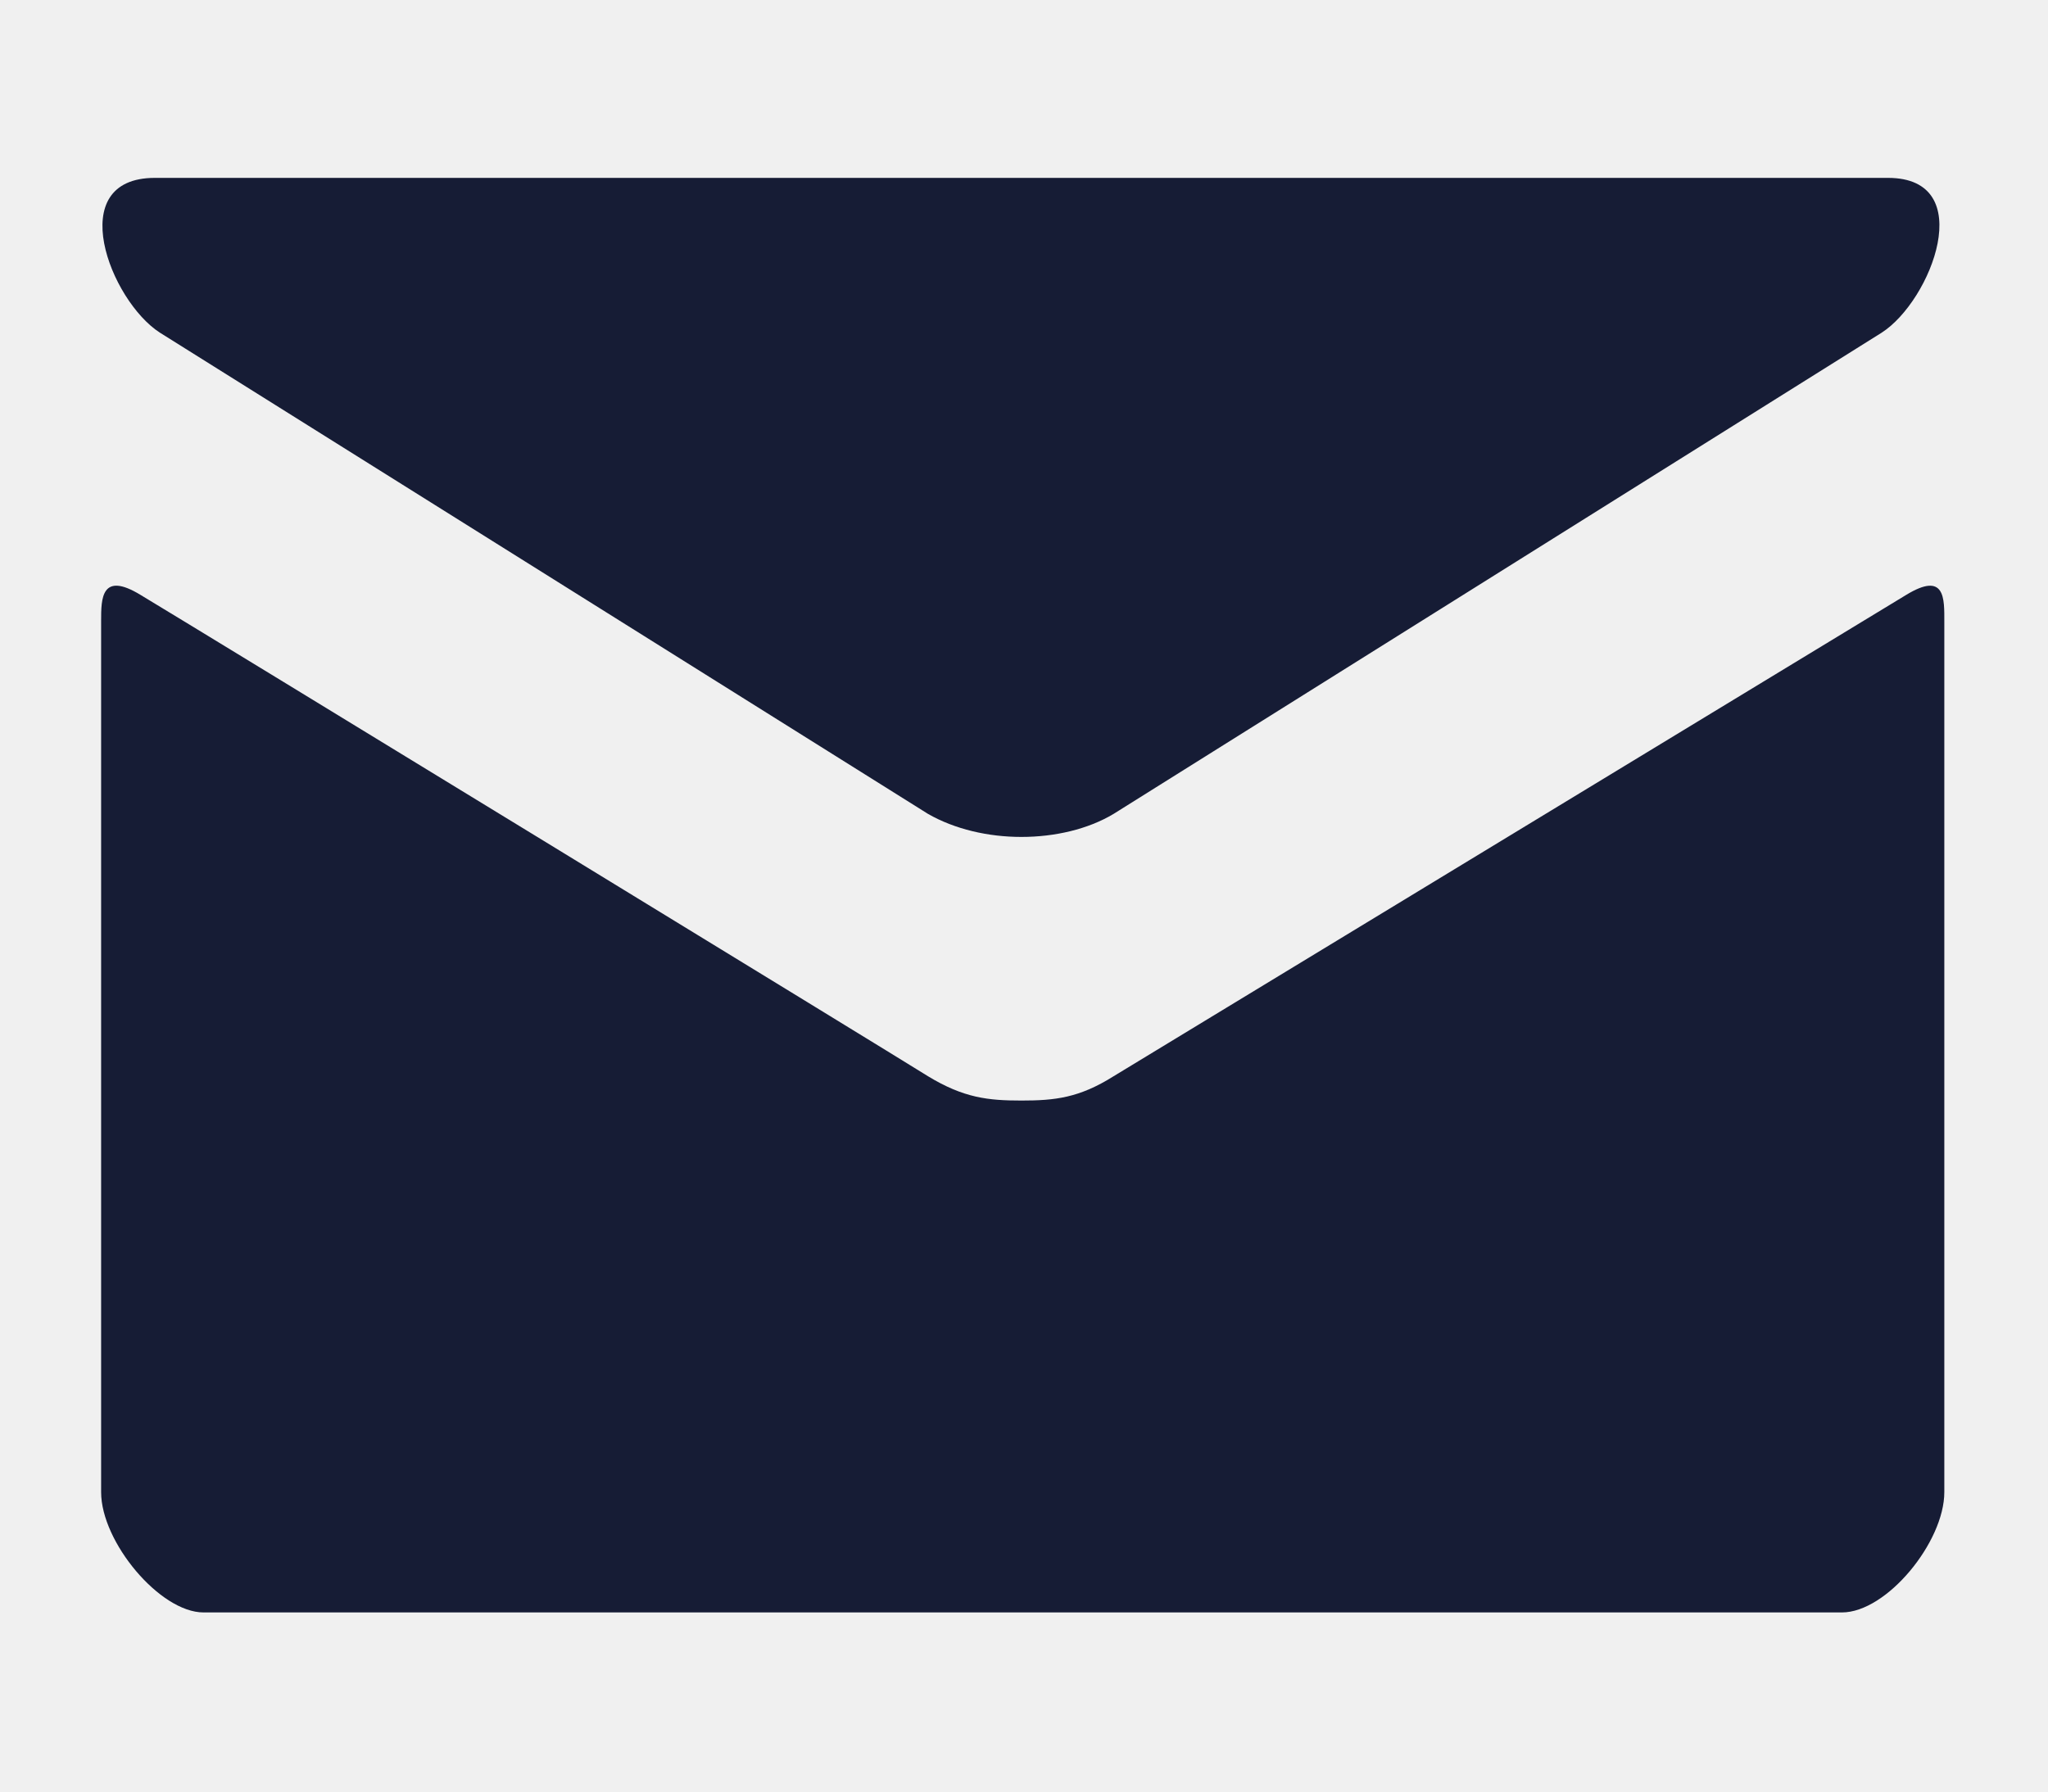
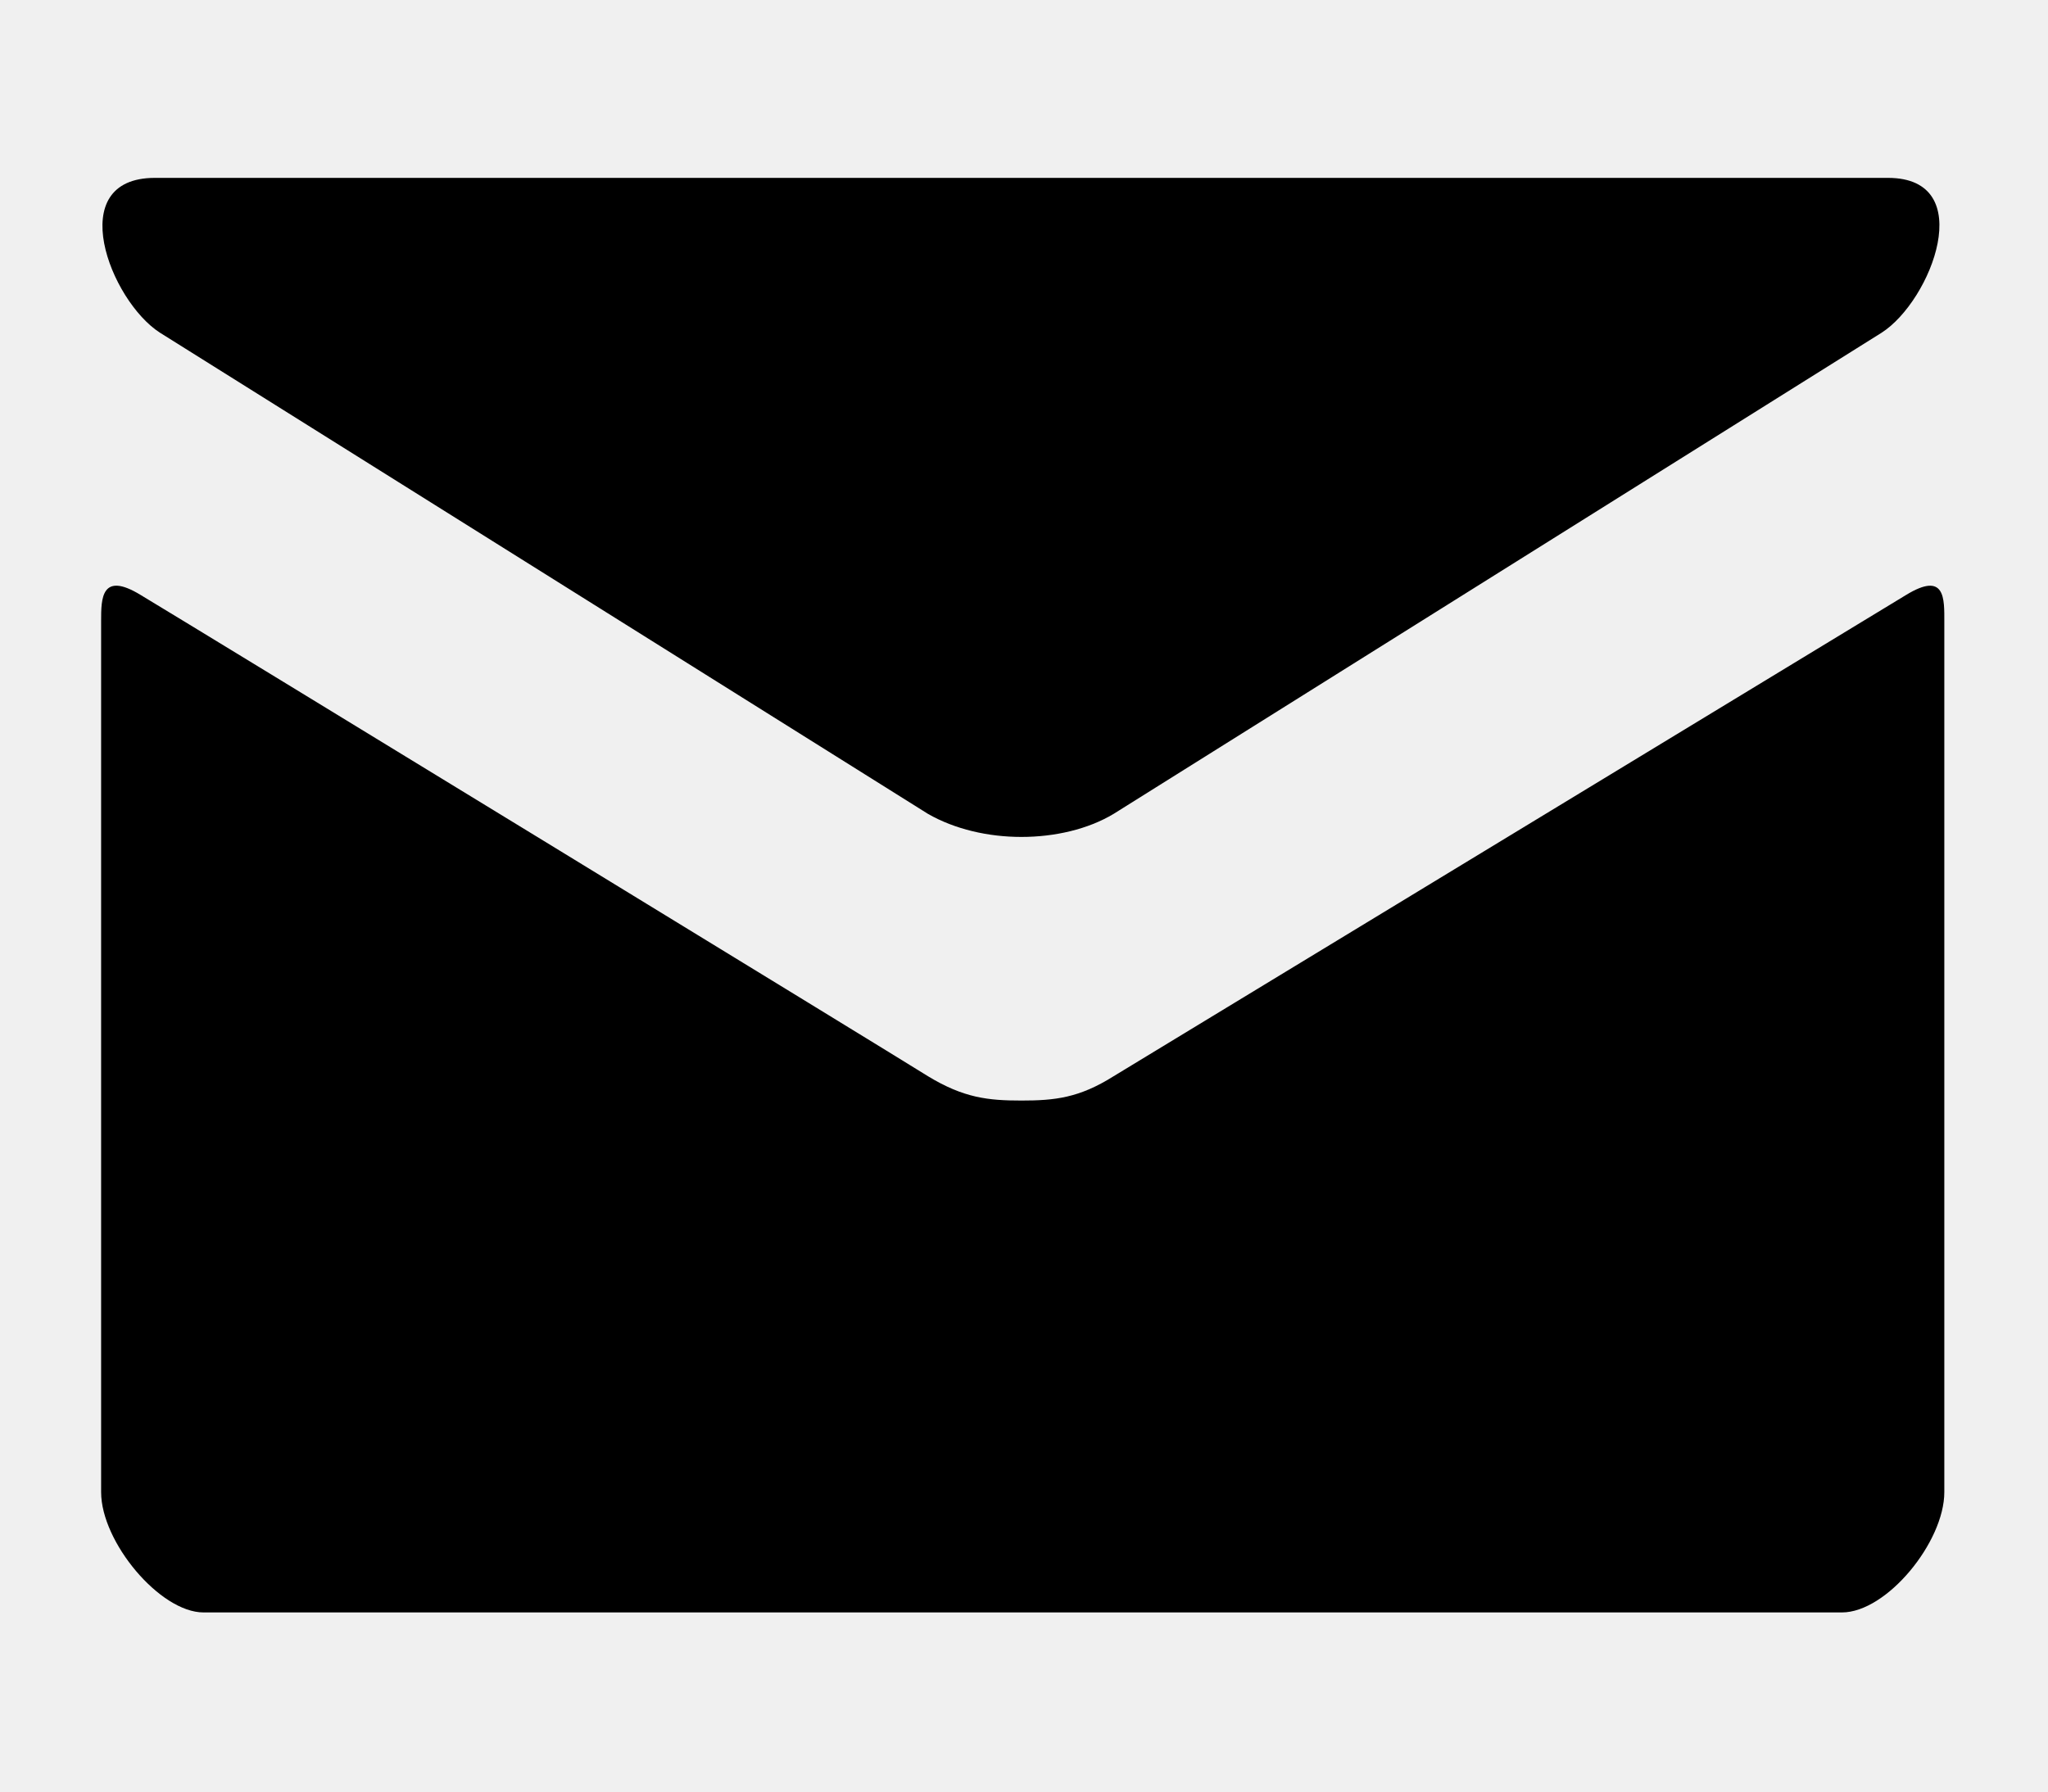
<svg xmlns="http://www.w3.org/2000/svg" width="16" height="14" fill="none">
  <defs>
    <clipPath id="a">
      <rect width="15" height="13" fill="#fff" fill-opacity="0" rx="0" transform="translate(.5 .5)" />
    </clipPath>
  </defs>
  <rect width="15" height="13" fill="none" rx="0" transform="translate(.5 .5)" />
  <g clip-path="url(#a)">
-     <path fill="#161C35" d="m1.25 2.6 6 3.76c.21.12.47.18.73.18s.52-.06.72-.18l6-3.76c.39-.25.76-1.21.05-1.21H1.21c-.72 0-.35.96.04 1.21Zm13.64 2.05L8.7 8.41c-.27.17-.46.19-.72.19-.26 0-.45-.02-.73-.19-.27-.17-5.7-3.49-6.15-3.76-.31-.19-.31.03-.31.2v6.81c0 .39.46.94.8.94h12.8c.35 0 .8-.55.8-.94v-6.8c0-.18.01-.4-.3-.21Z" />
+     <path fill="currentColor" d="m1.25 2.6 6 3.76c.21.12.47.18.73.18s.52-.06.72-.18l6-3.76c.39-.25.76-1.21.05-1.21H1.21c-.72 0-.35.96.04 1.21Zm13.64 2.05L8.7 8.41c-.27.17-.46.19-.72.19-.26 0-.45-.02-.73-.19-.27-.17-5.7-3.49-6.15-3.76-.31-.19-.31.03-.31.2v6.81c0 .39.46.94.8.94h12.8c.35 0 .8-.55.8-.94v-6.8c0-.18.01-.4-.3-.21Z" />
  </g>
</svg>
